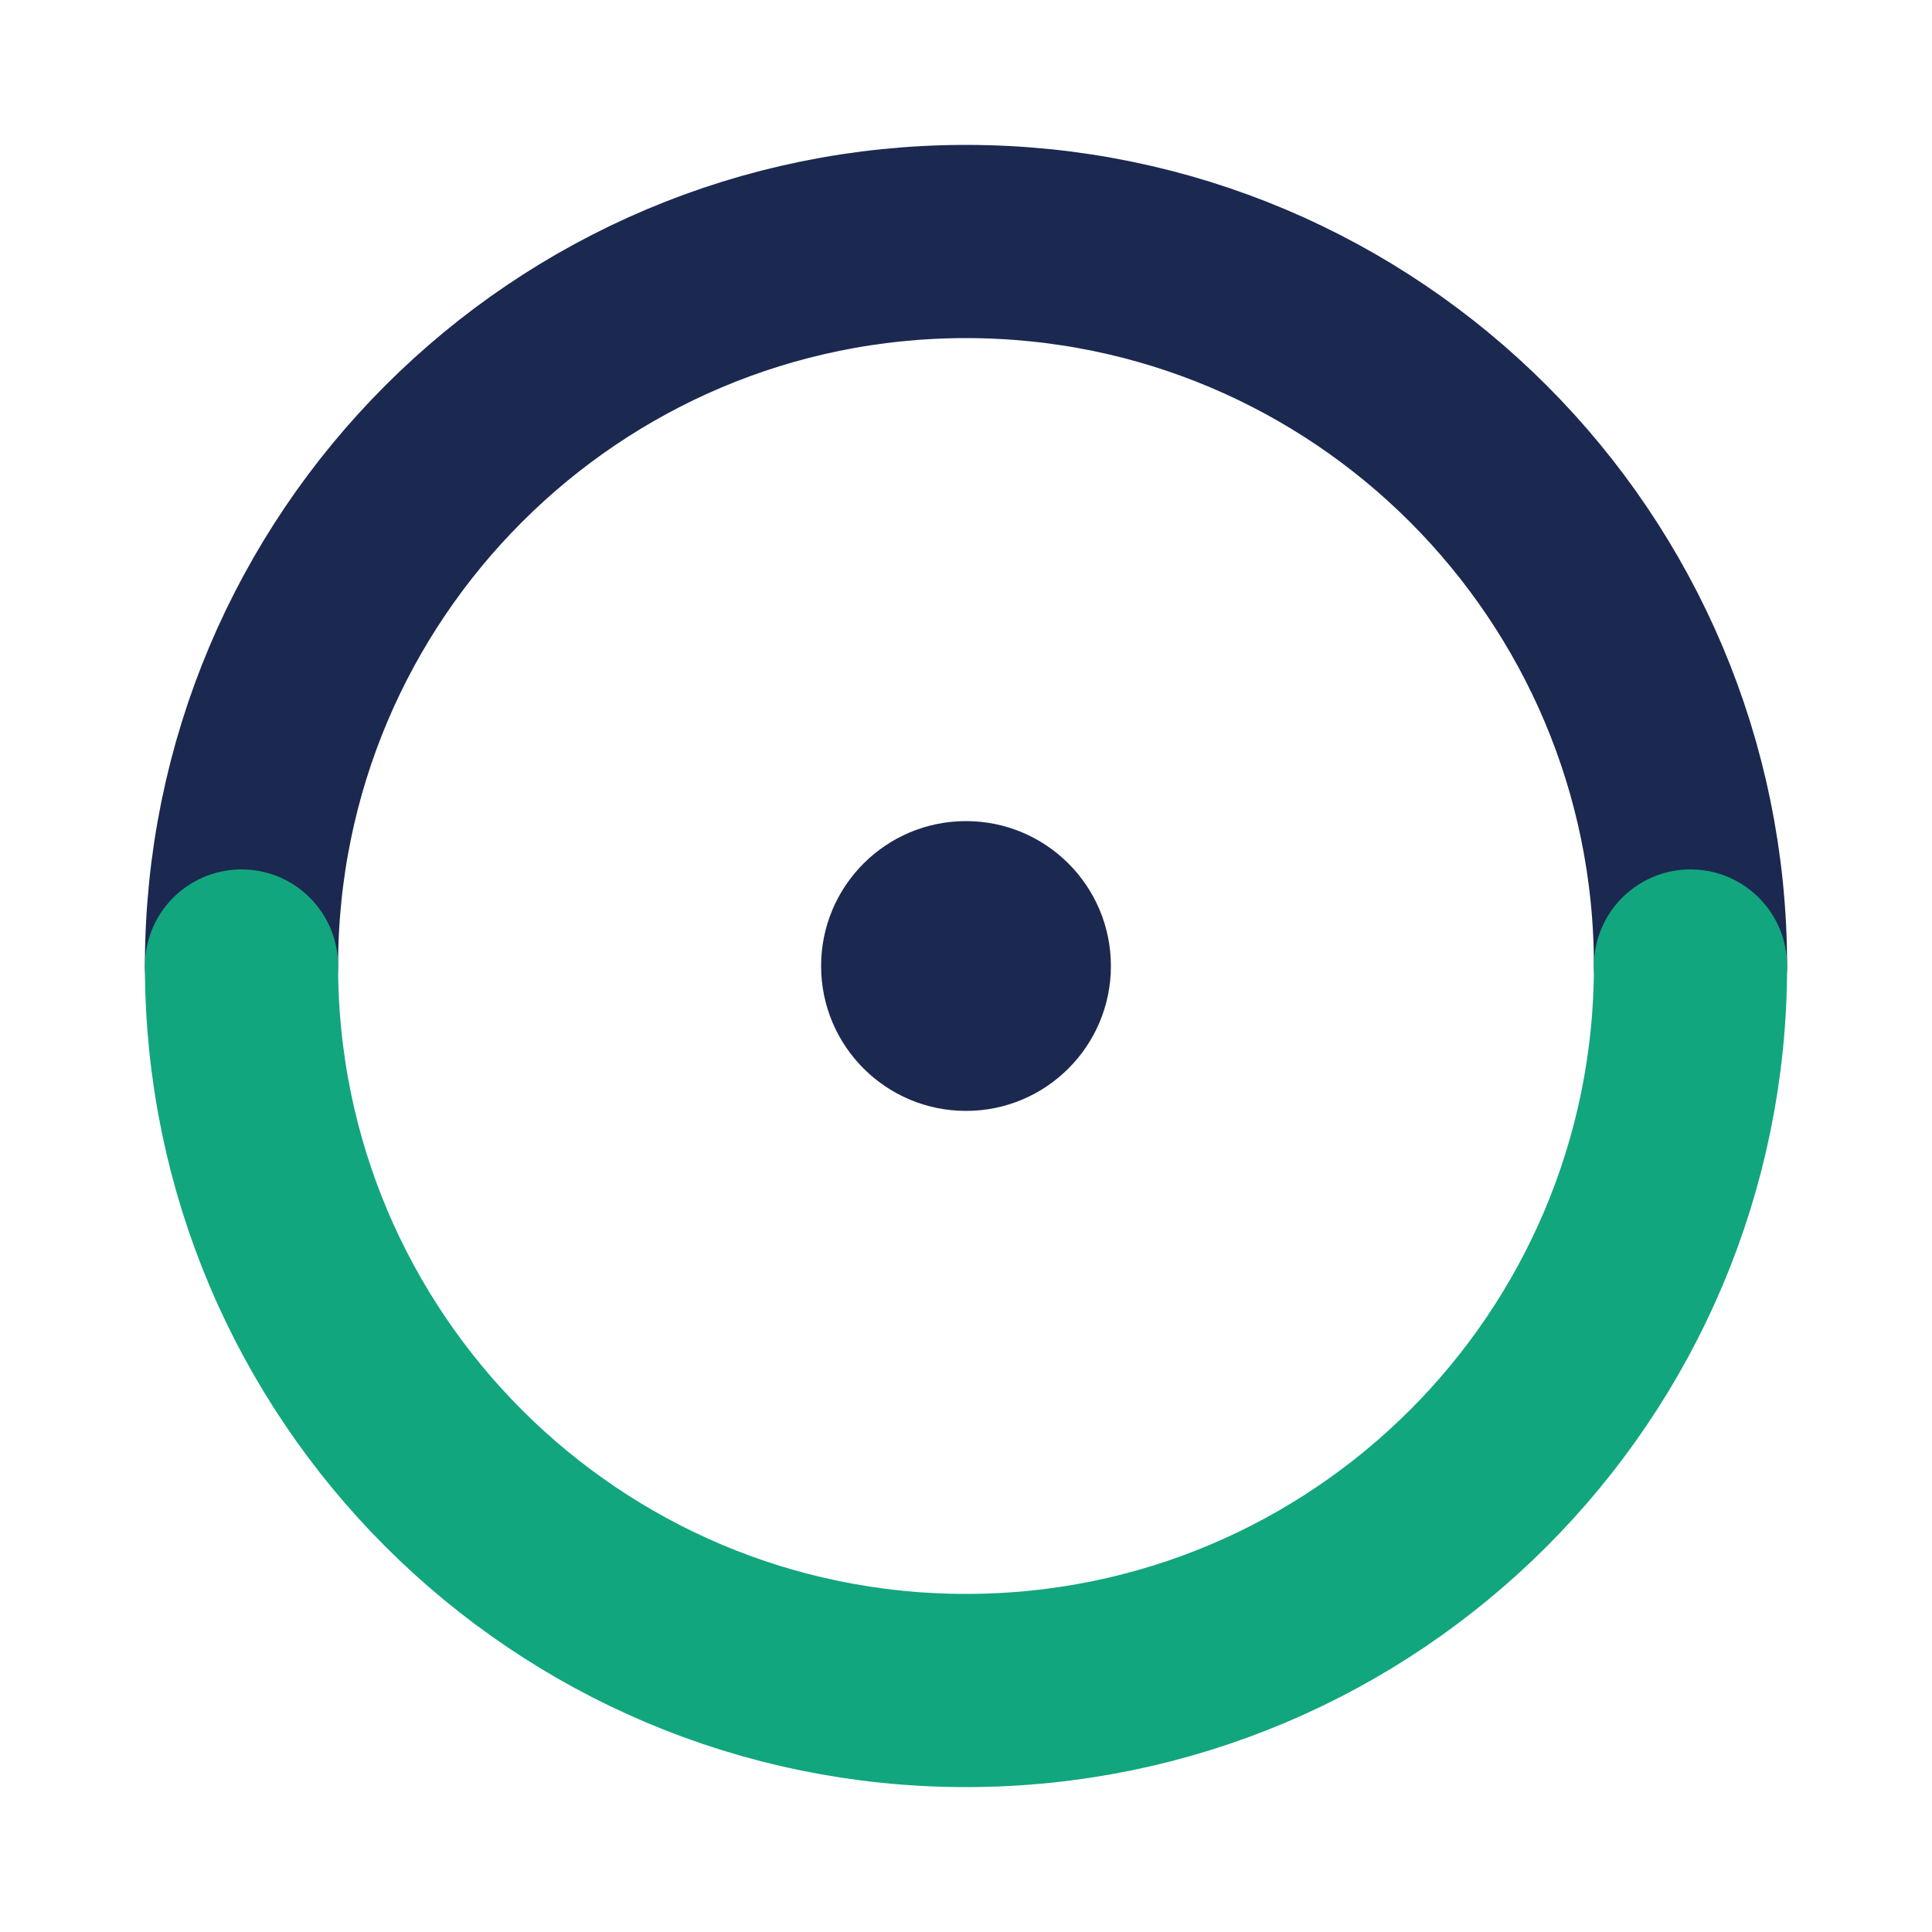
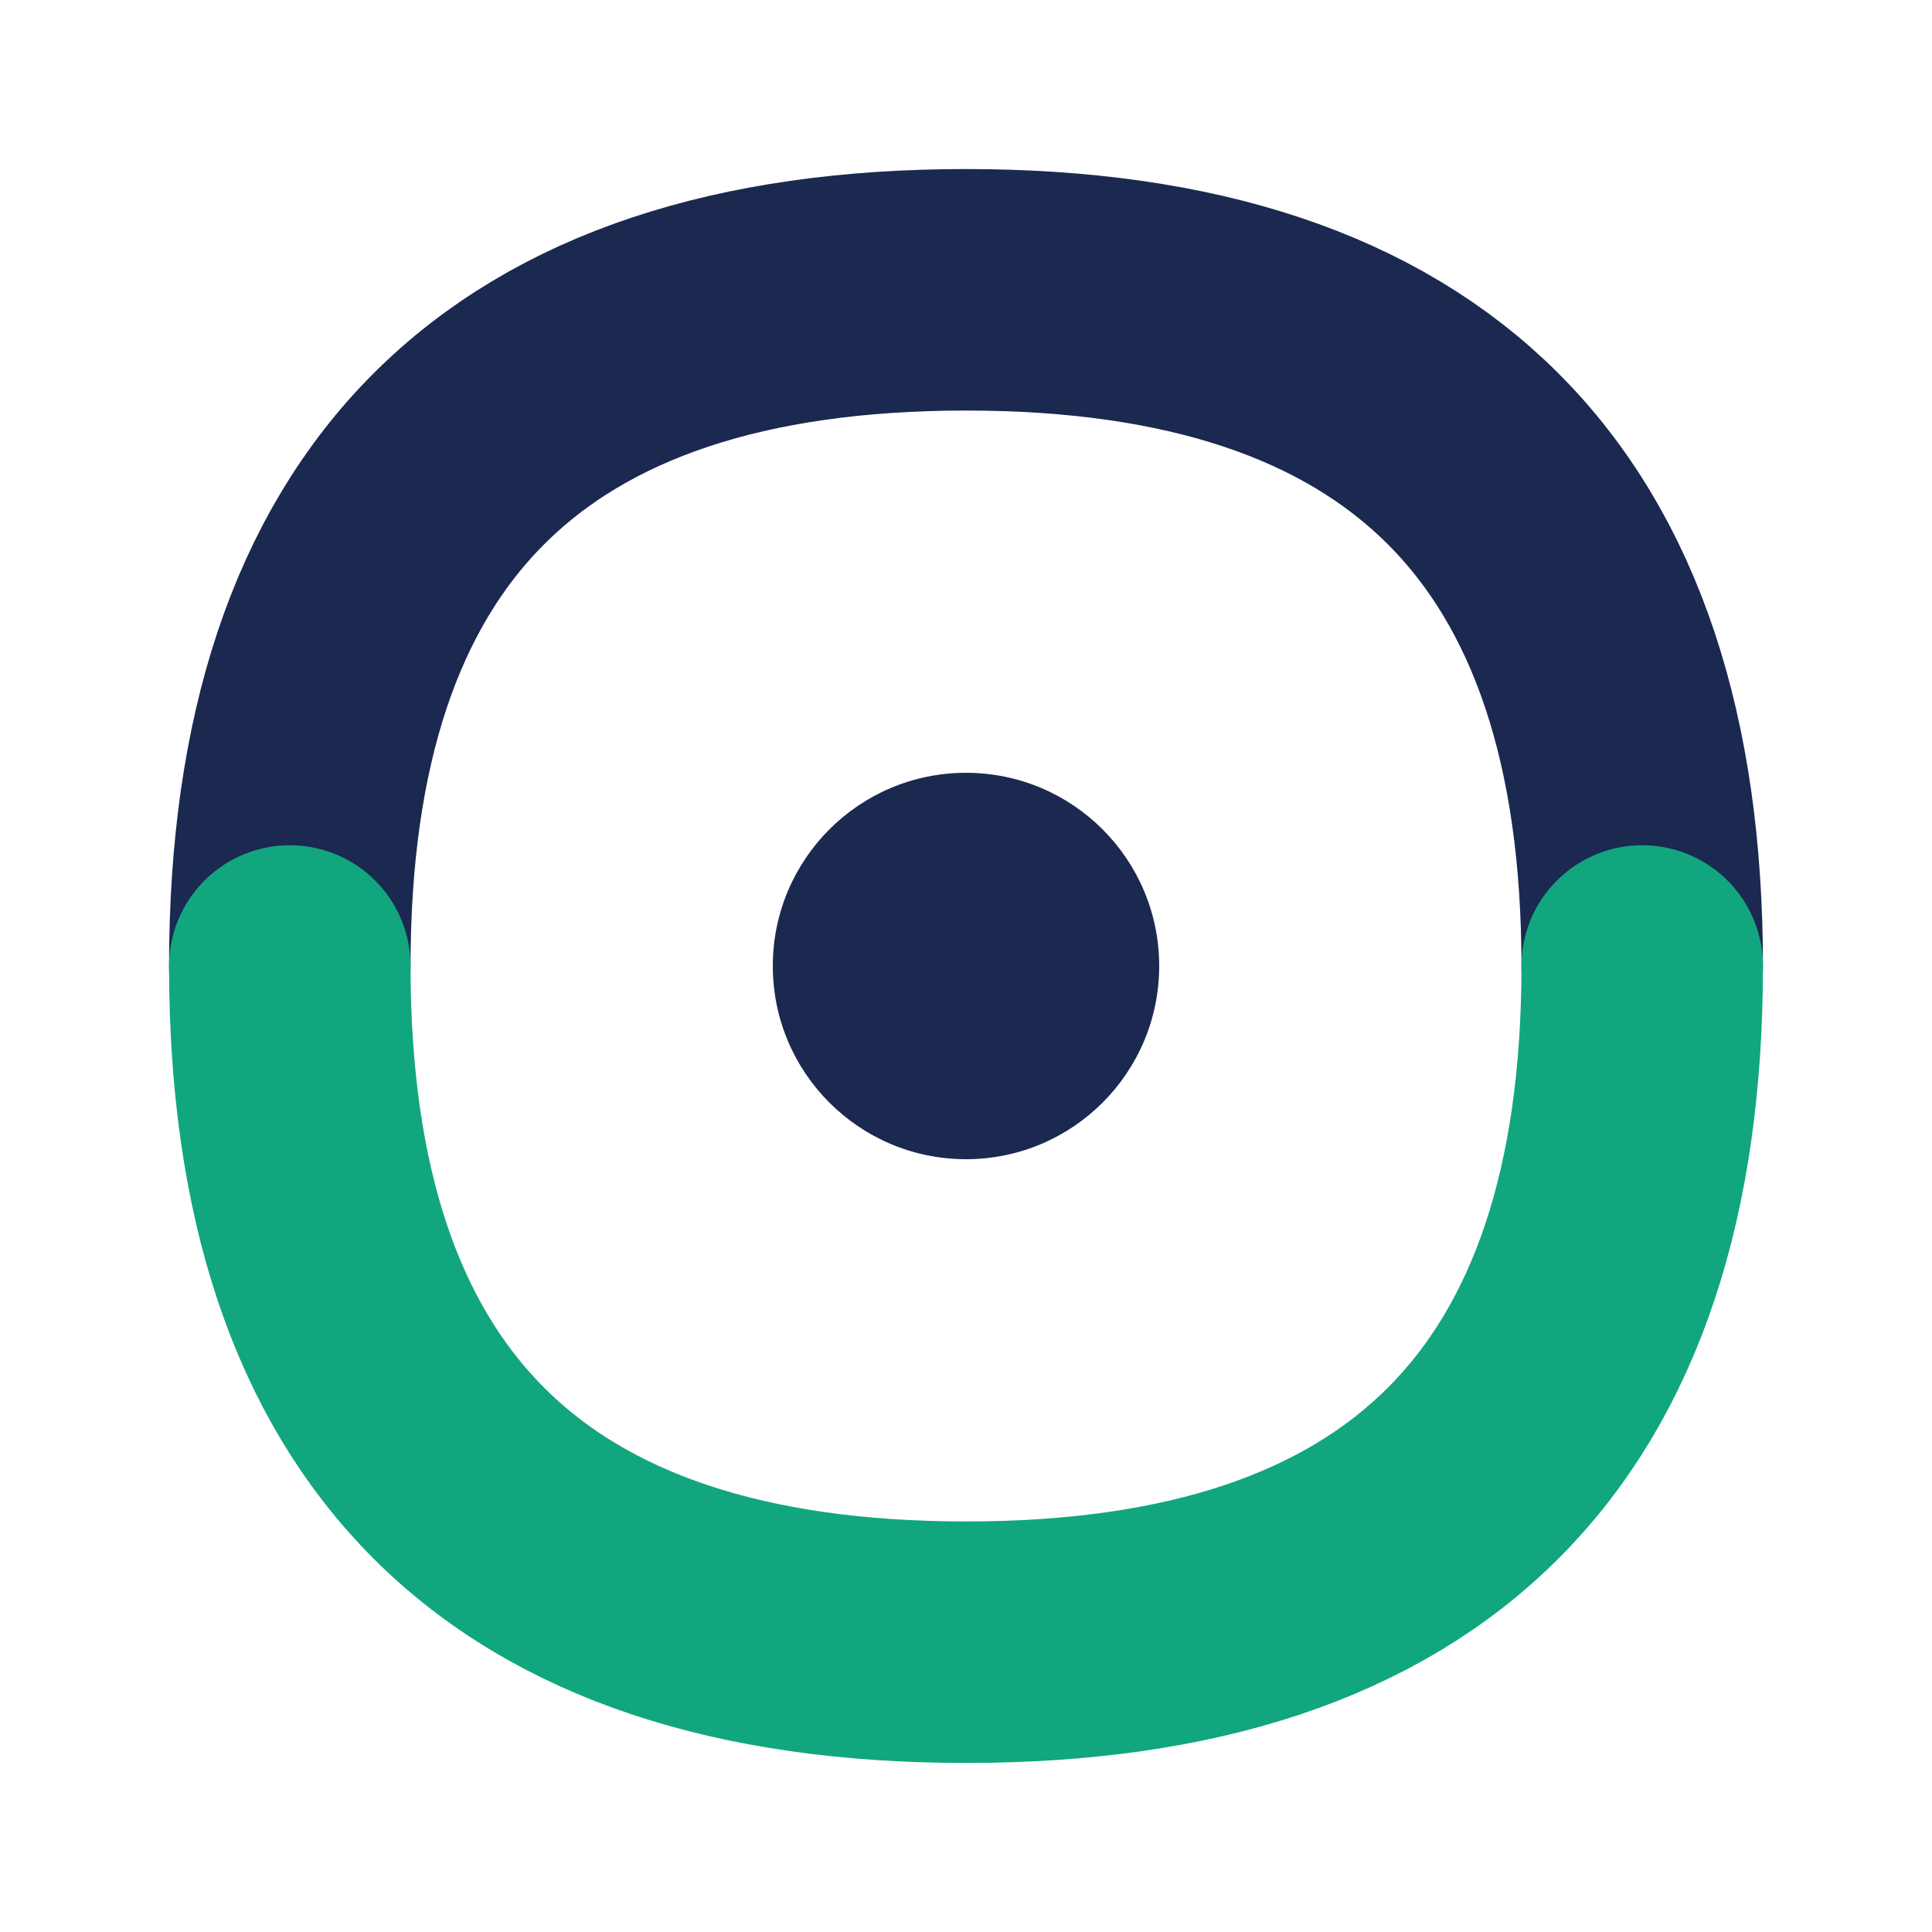
- <svg xmlns="http://www.w3.org/2000/svg" viewBox="0 0 40 40" width="40" height="40" fill="none">
-   <path d="M 5 20 A 15 15 0 0 1 35 20" stroke="#1B2951" stroke-width="4" stroke-linecap="round" />
-   <path d="M 35 20 A 15 15 0 0 1 5 20" stroke="#12A67E" stroke-width="4" stroke-linecap="round" />
-   <circle cx="20" cy="20" r="3" fill="#1B2951" />
+ <svg xmlns="http://www.w3.org/2000/svg" viewBox="0 0 100 100" width="100" height="100" fill="none">
+   <path d="M 15 50 C 15 26.667 26.667 15 50 15 C 73.333 15 85 26.667 85 50" stroke="#1B2951" stroke-width="12.5" stroke-linecap="round" />
+   <path d="M 85 50 C 85 73.333 73.333 85 50 85 C 26.667 85 15 73.333 15 50" stroke="#12A67E" stroke-width="12.5" stroke-linecap="round" />
+   <circle cx="50" cy="50" r="10" fill="#1B2951" />
</svg>
